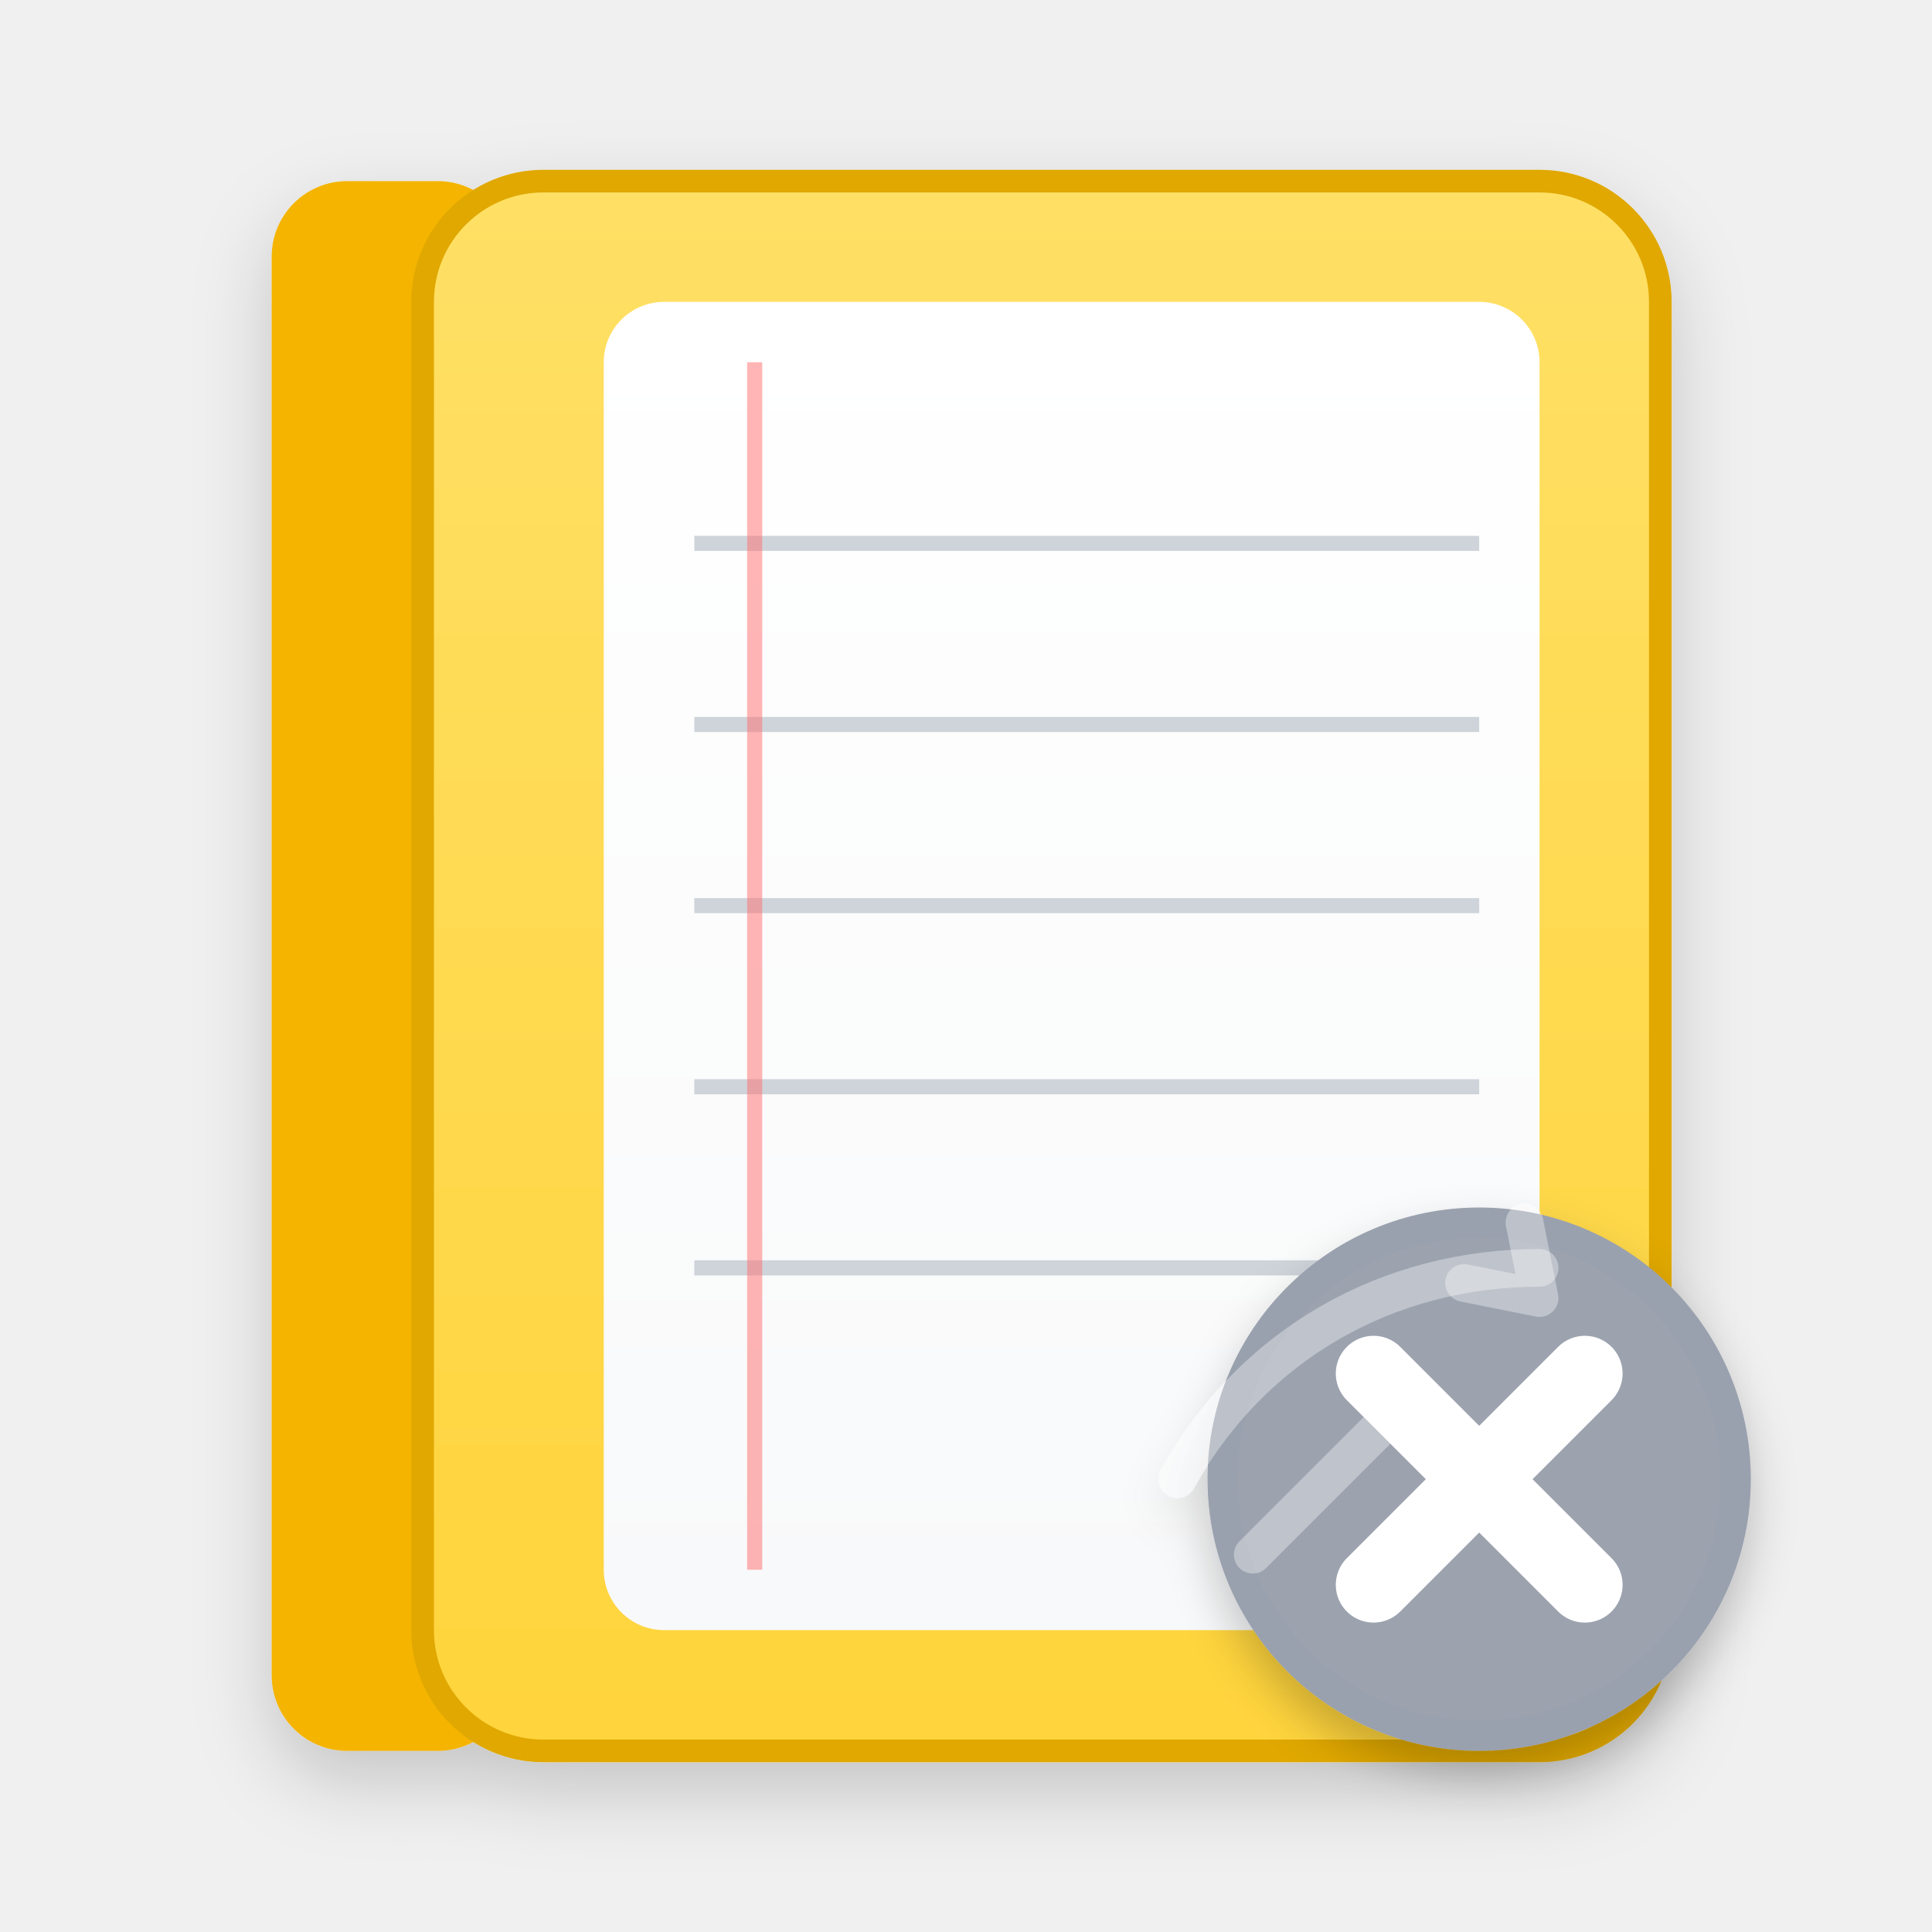
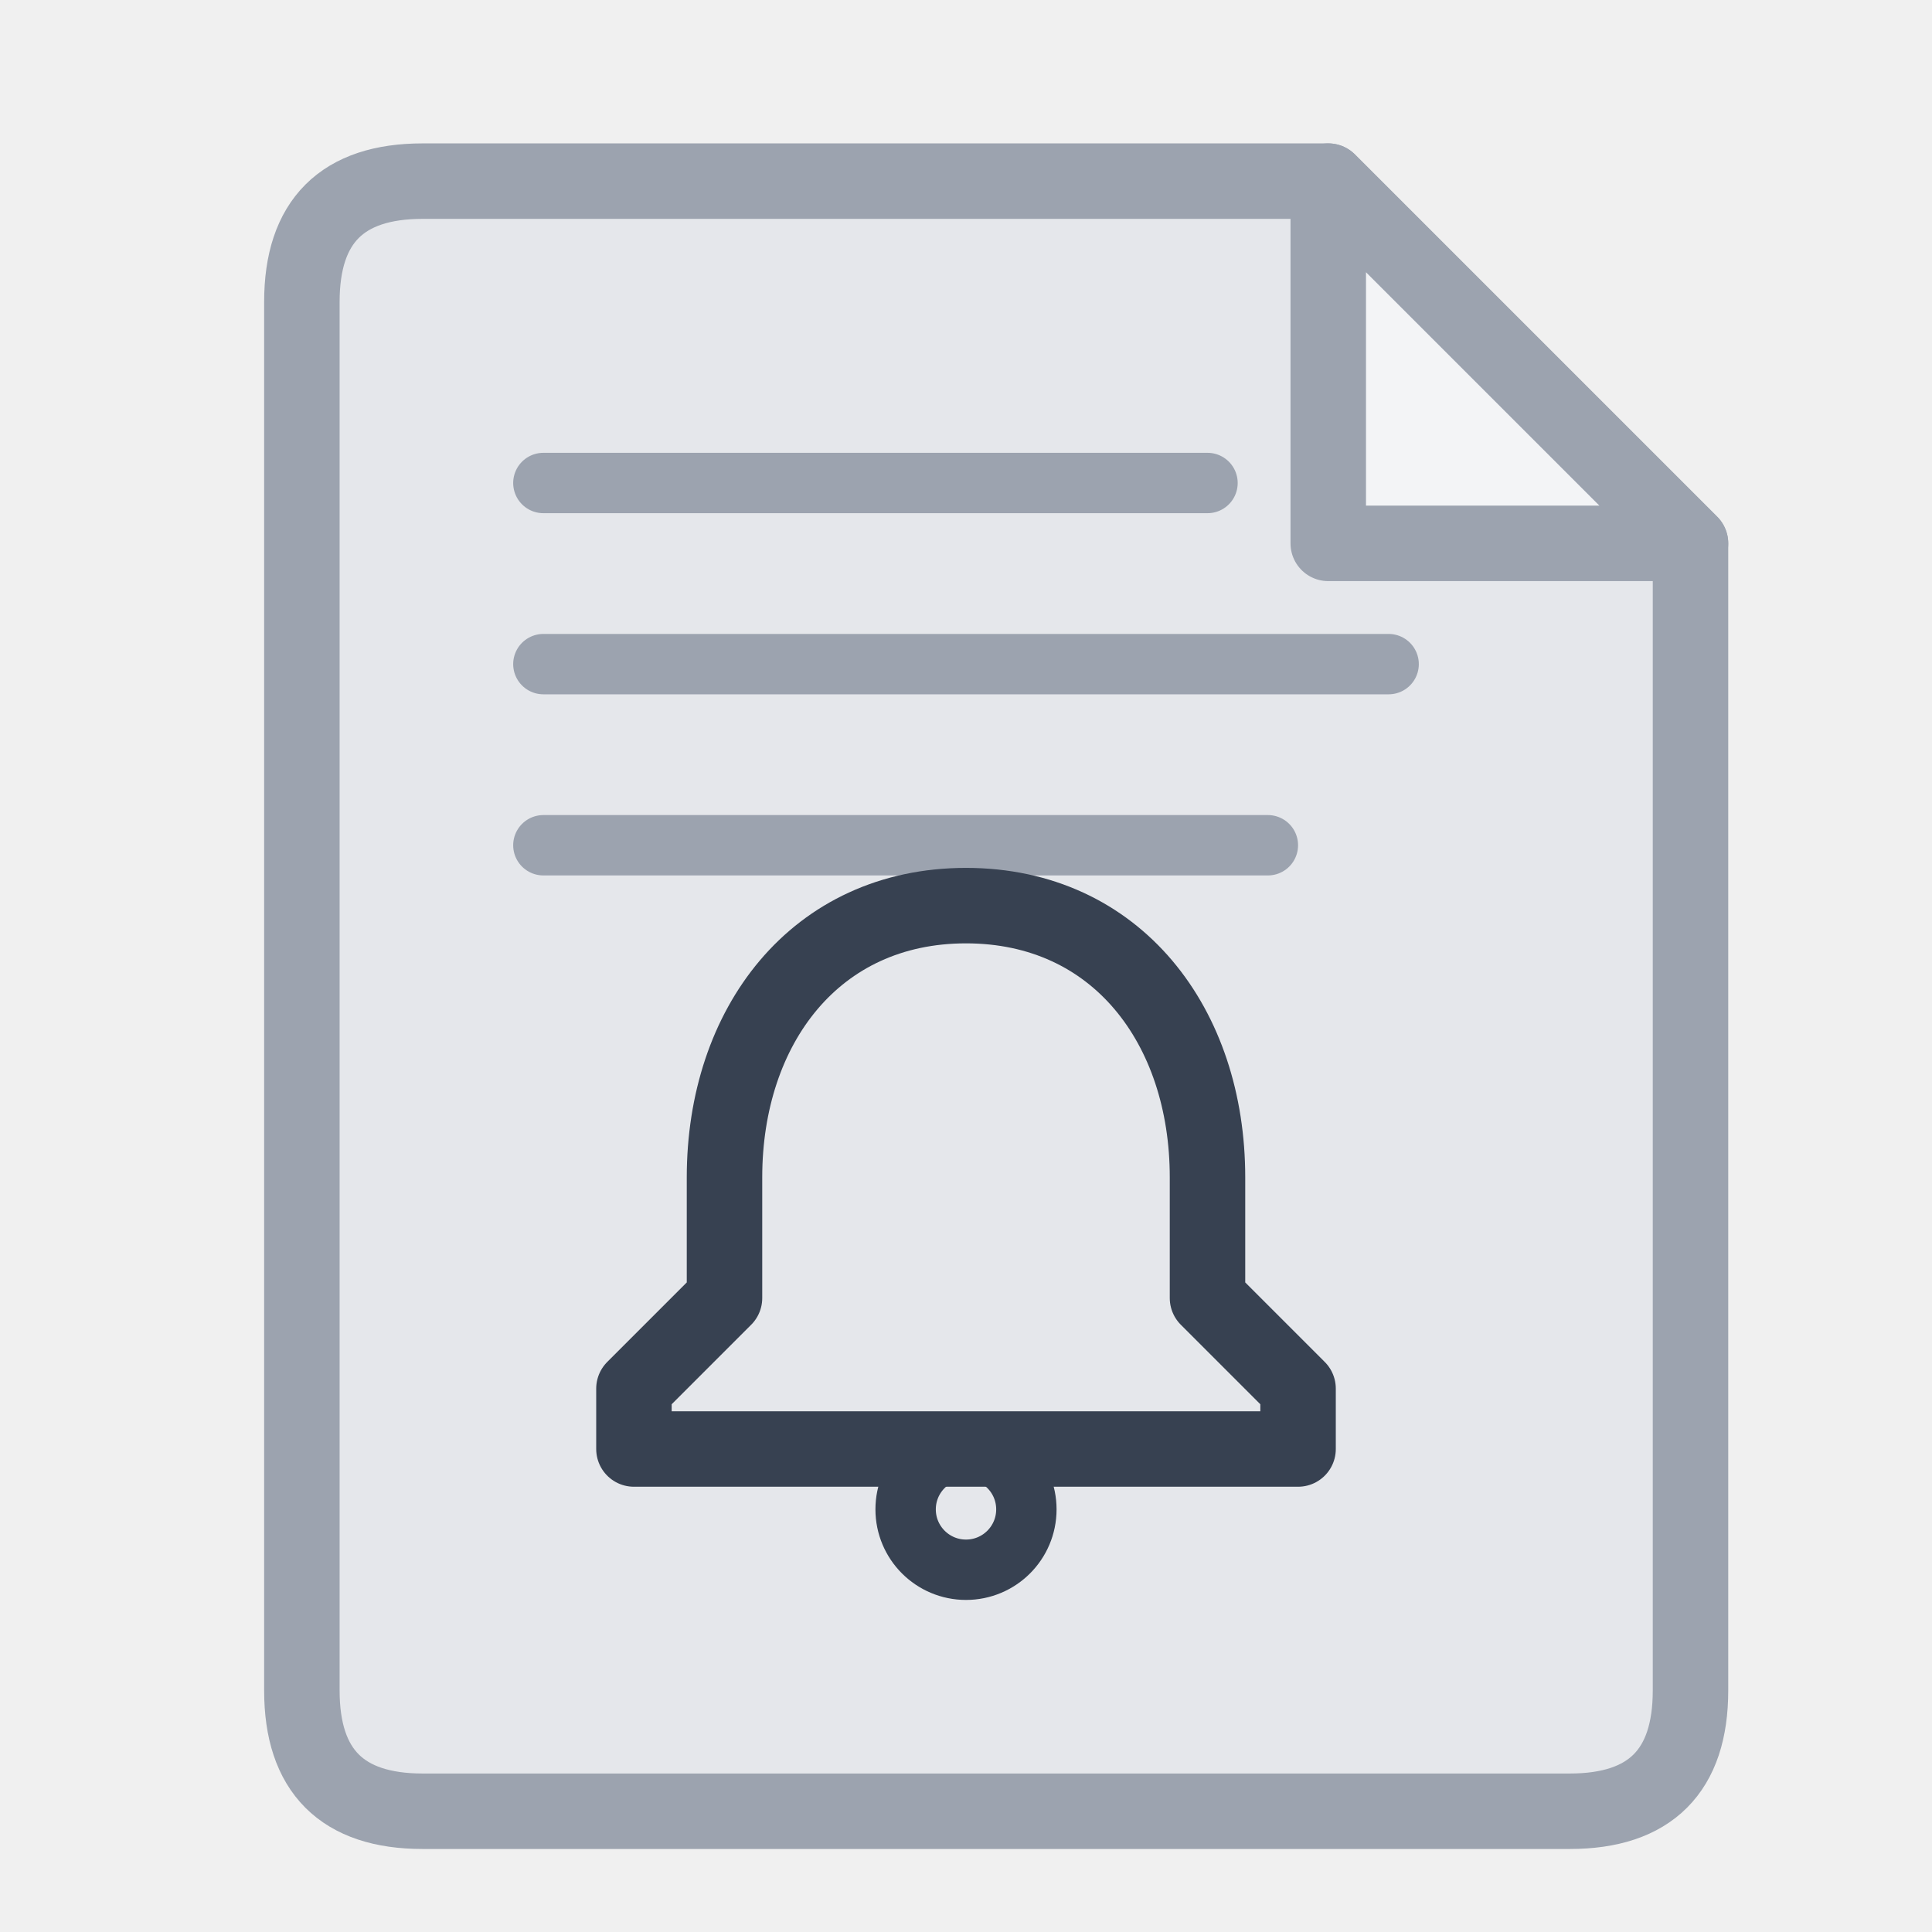
- <svg xmlns="http://www.w3.org/2000/svg" width="256" height="256" viewBox="0 0 256 256" role="img" aria-label="Flow cancel icon">
-   <defs>
-     <linearGradient id="cover" x1="0" y1="0" x2="0" y2="1">
-       <stop offset="0%" stop-color="#FFE066" />
-       <stop offset="100%" stop-color="#FFD43B" />
-     </linearGradient>
-     <linearGradient id="paper" x1="0" y1="0" x2="0" y2="1">
-       <stop offset="0%" stop-color="#FFFFFF" />
-       <stop offset="100%" stop-color="#F8F9FA" />
-     </linearGradient>
-     <filter id="shadow" x="-20%" y="-20%" width="140%" height="140%">
-       <feDropShadow dx="0" dy="4" stdDeviation="5" flood-color="#000" flood-opacity="0.18" />
-     </filter>
-     <filter id="badgeShadow" x="-40%" y="-40%" width="180%" height="180%">
-       <feDropShadow dx="0" dy="3" stdDeviation="3" flood-color="#000" flood-opacity="0.22" />
-     </filter>
-   </defs>
-   <g filter="url(#shadow)">
-     <rect x="36" y="24" width="32" height="208" rx="10" fill="#F4B400" />
-     <rect x="56" y="24" width="164" height="208" rx="16" fill="url(#cover)" />
-     <rect x="80" y="40" width="124" height="176" rx="8" fill="url(#paper)" />
-     <g stroke="#CED4DA" stroke-width="2">
-       <line x1="92" y1="72" x2="196" y2="72" />
-       <line x1="92" y1="96" x2="196" y2="96" />
-       <line x1="92" y1="120" x2="196" y2="120" />
-       <line x1="92" y1="144" x2="196" y2="144" />
-       <line x1="92" y1="168" x2="196" y2="168" />
-     </g>
-     <line x1="100" y1="48" x2="100" y2="208" stroke="#FF6B6B" stroke-width="2" opacity="0.5" />
-     <rect x="56" y="24" width="164" height="208" rx="16" fill="none" stroke="#E0A800" stroke-width="3" />
-   </g>
-   <g filter="url(#badgeShadow)">
-     <circle cx="196" cy="196" r="34" fill="#9CA3AF" stroke="#9AA1AE" stroke-width="4" />
-     <path d="M182 182l28 28M210 182l-28 28" fill="none" stroke="#FFFFFF" stroke-width="10" stroke-linecap="round" />
-     <path d="M156 196c10-18 28-28 48-28" fill="none" stroke="#FFFFFF" stroke-width="5" stroke-linecap="round" opacity="0.35" />
-     <path d="M202 162l2 10-10-2" fill="none" stroke="#FFFFFF" stroke-width="5" stroke-linecap="round" stroke-linejoin="round" opacity="0.35" />
-     <path d="M166 206l18-18" fill="none" stroke="#FFFFFF" stroke-width="5" stroke-linecap="round" opacity="0.35" />
-   </g>
+ <svg xmlns="http://www.w3.org/2000/svg" viewBox="0 0 64 64" width="24" height="24" fill="none">
+   <path d="M14 6 H44 L56 18 V56        Q56 60 52 60 H14        Q10 60 10 56 V10        Q10 6 14 6 Z" fill="#E5E7EB" stroke="#9CA3AF" stroke-width="2.5" stroke-linejoin="round" />
+   <path d="M44 6 V18 H56 Z" fill="#F3F4F6" stroke="#9CA3AF" stroke-width="2.5" stroke-linejoin="round" />
+   <line x1="18" y1="16" x2="40" y2="16" stroke="#9CA3AF" stroke-width="2" stroke-linecap="round" />
+   <line x1="18" y1="22" x2="46" y2="22" stroke="#9CA3AF" stroke-width="2" stroke-linecap="round" />
+   <line x1="18" y1="28" x2="42" y2="28" stroke="#9CA3AF" stroke-width="2" stroke-linecap="round" />
+   <path d="M32 30        c-5 0-8 4-8 9v4        l-3 3v2h22v-2l-3-3v-4        c0-5-3-9-8-9z" stroke="#374151" stroke-width="2.5" stroke-linejoin="round" fill="none" />
+   <circle cx="32" cy="50" r="2" stroke="#374151" stroke-width="2" fill="none" />
</svg>
